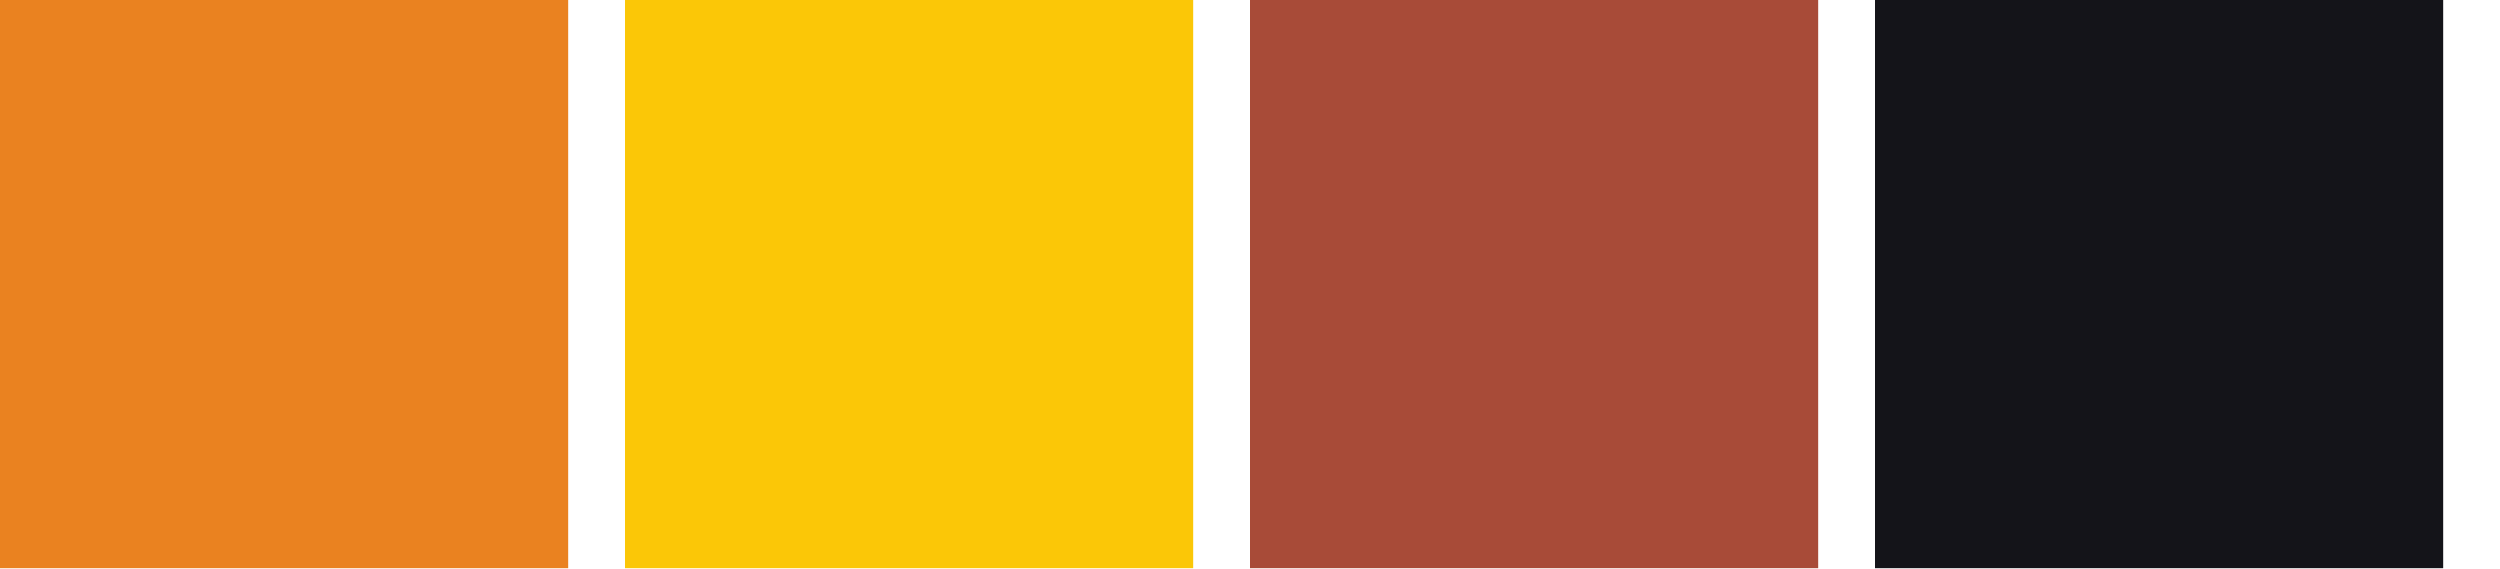
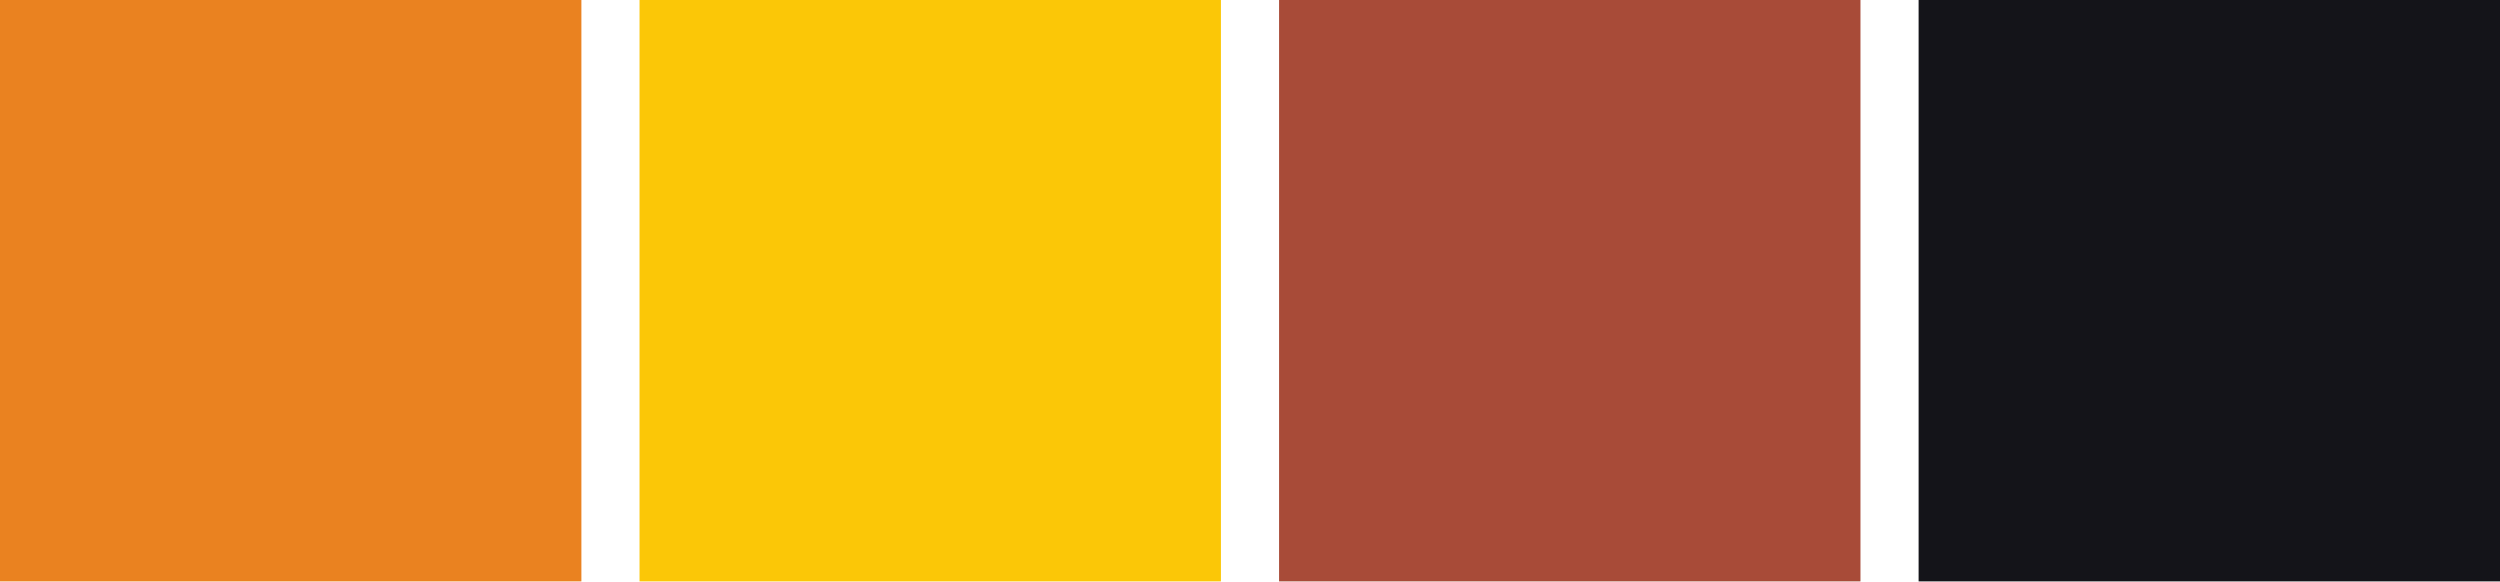
- <svg xmlns="http://www.w3.org/2000/svg" version="1.1" baseprofile="full" width="440" height="100">
+ <svg xmlns="http://www.w3.org/2000/svg" version="1.1" baseprofile="full" width="430" height="100">
  <rect width="100" height="100" style="fill: #EA8220;" />
  <rect x="110" y="0" width="100" height="100" style="fill: #FBC707;" />
  <rect x="220" y="0" width="100" height="100" style="fill: #A84B38;" />
  <rect x="330" y="0" width="100" height="100" style="fill: #141419;" />
</svg>
